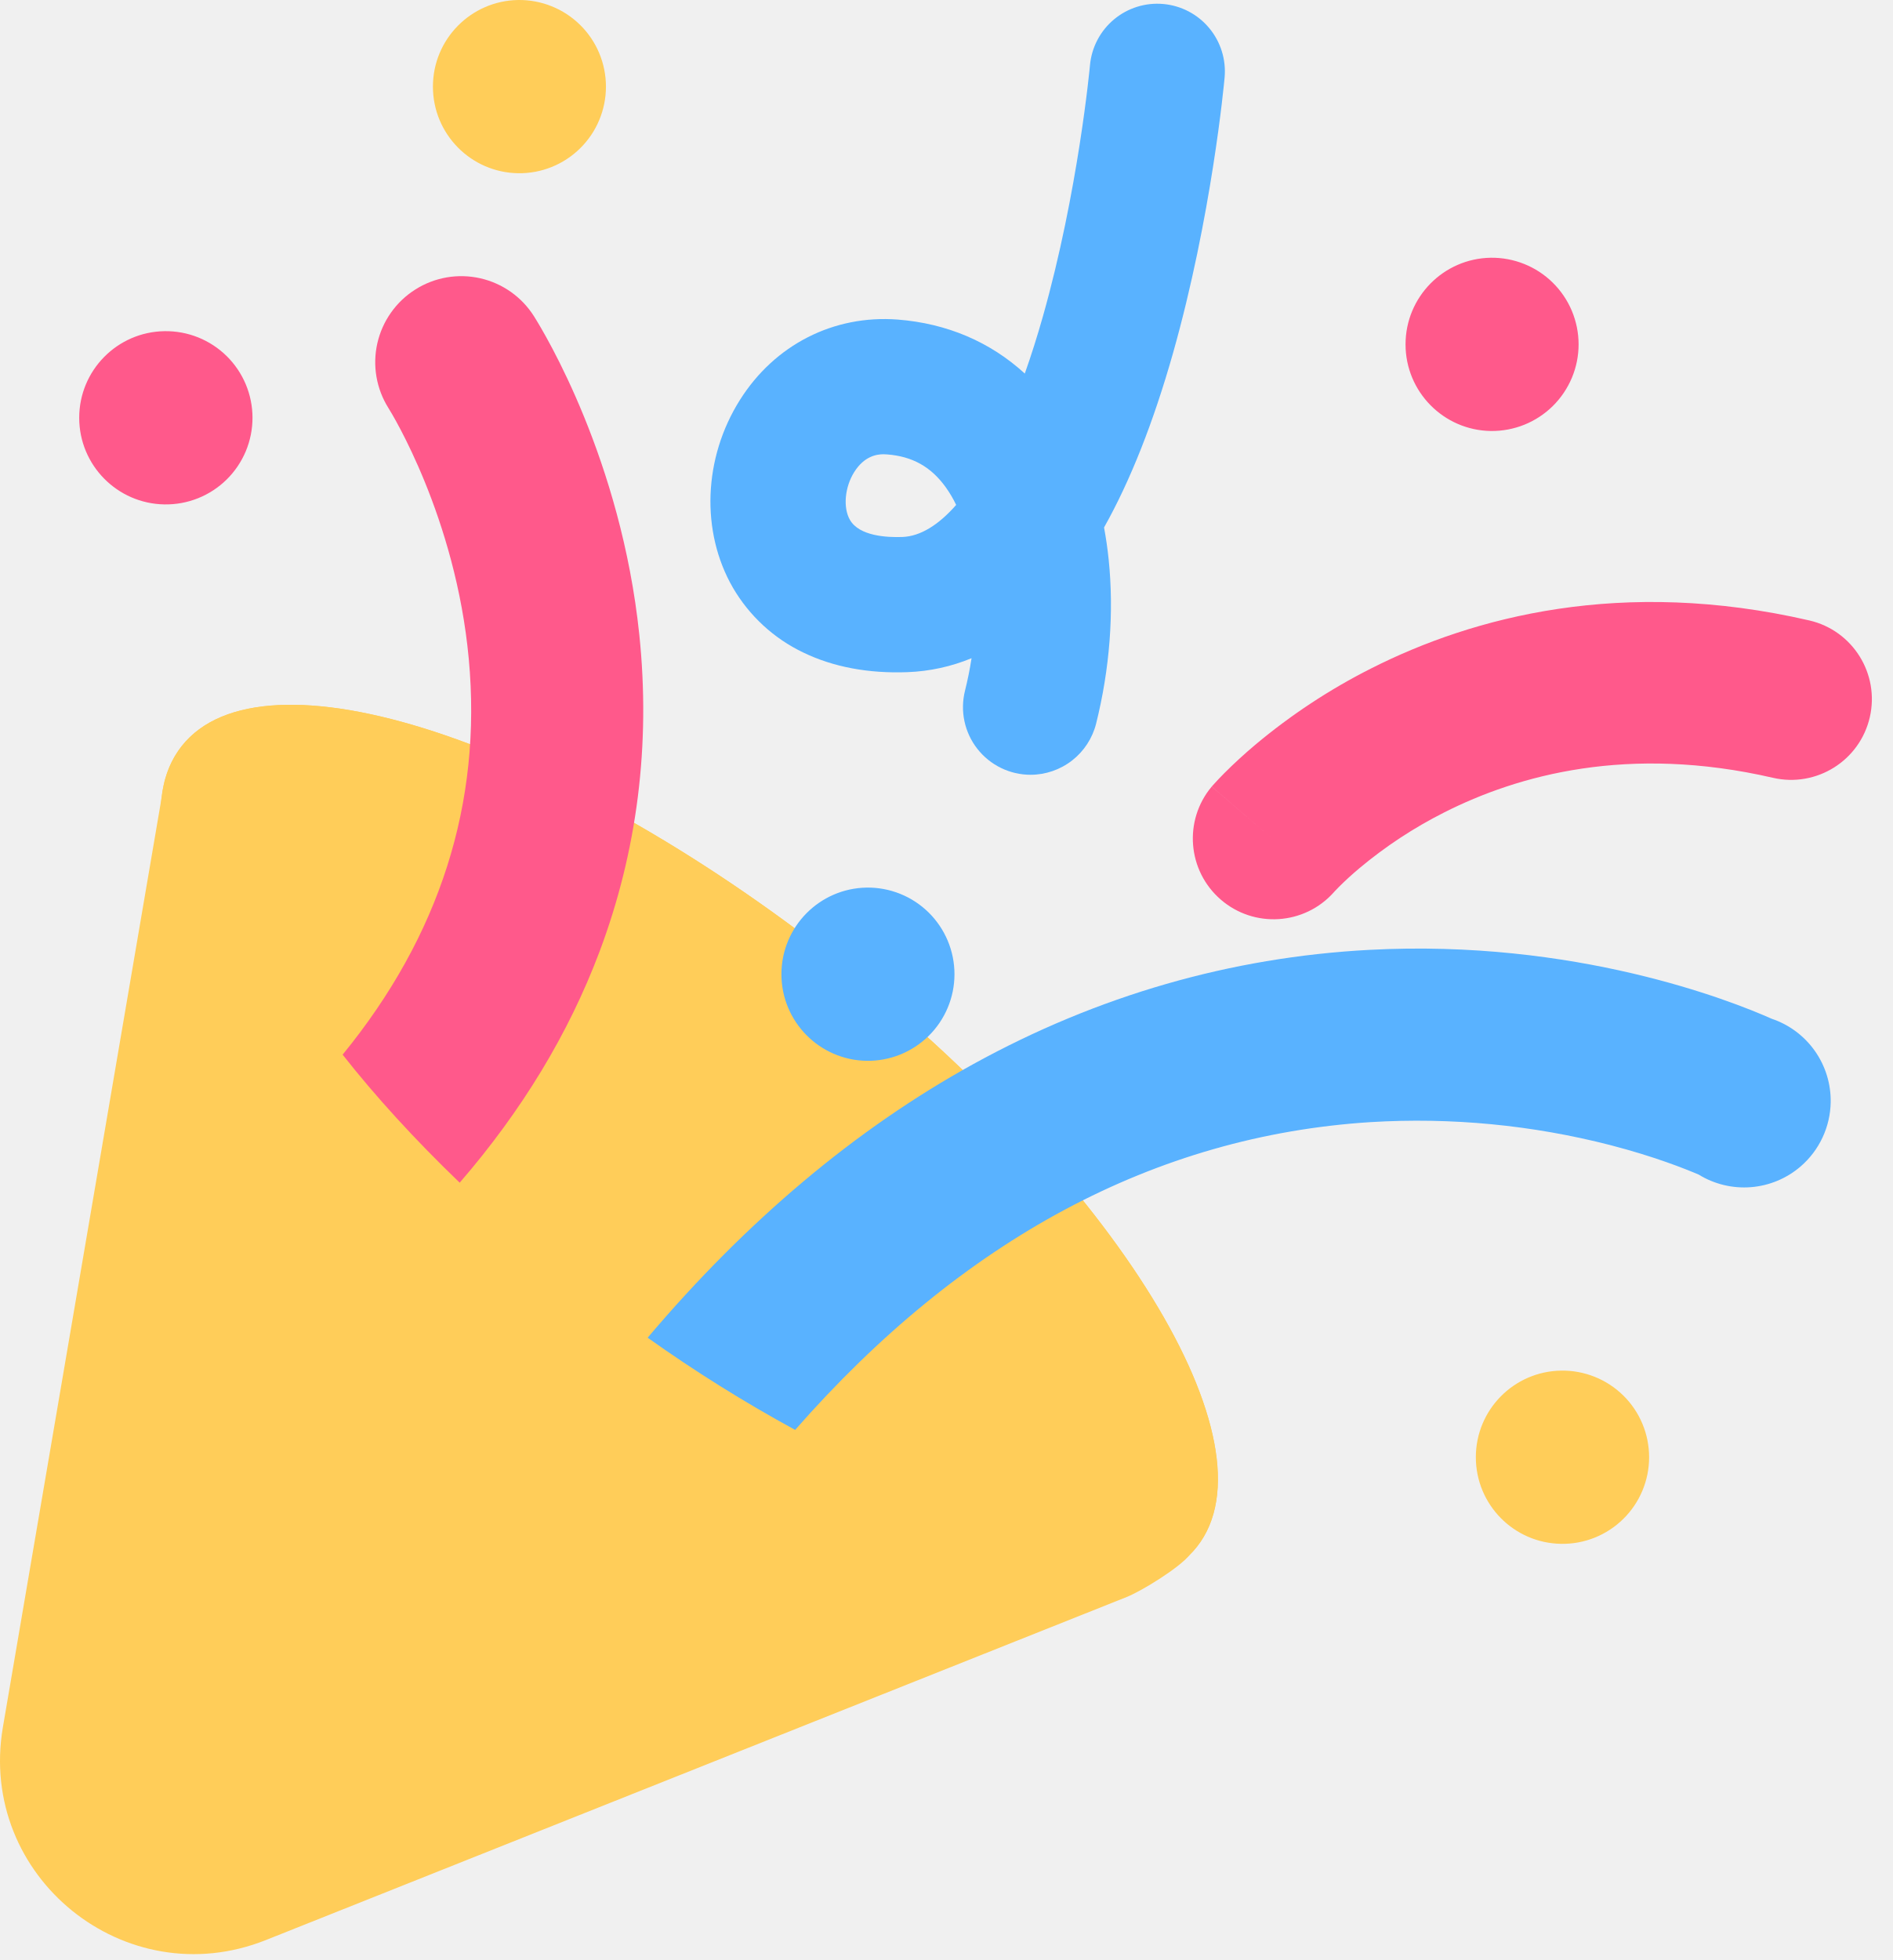
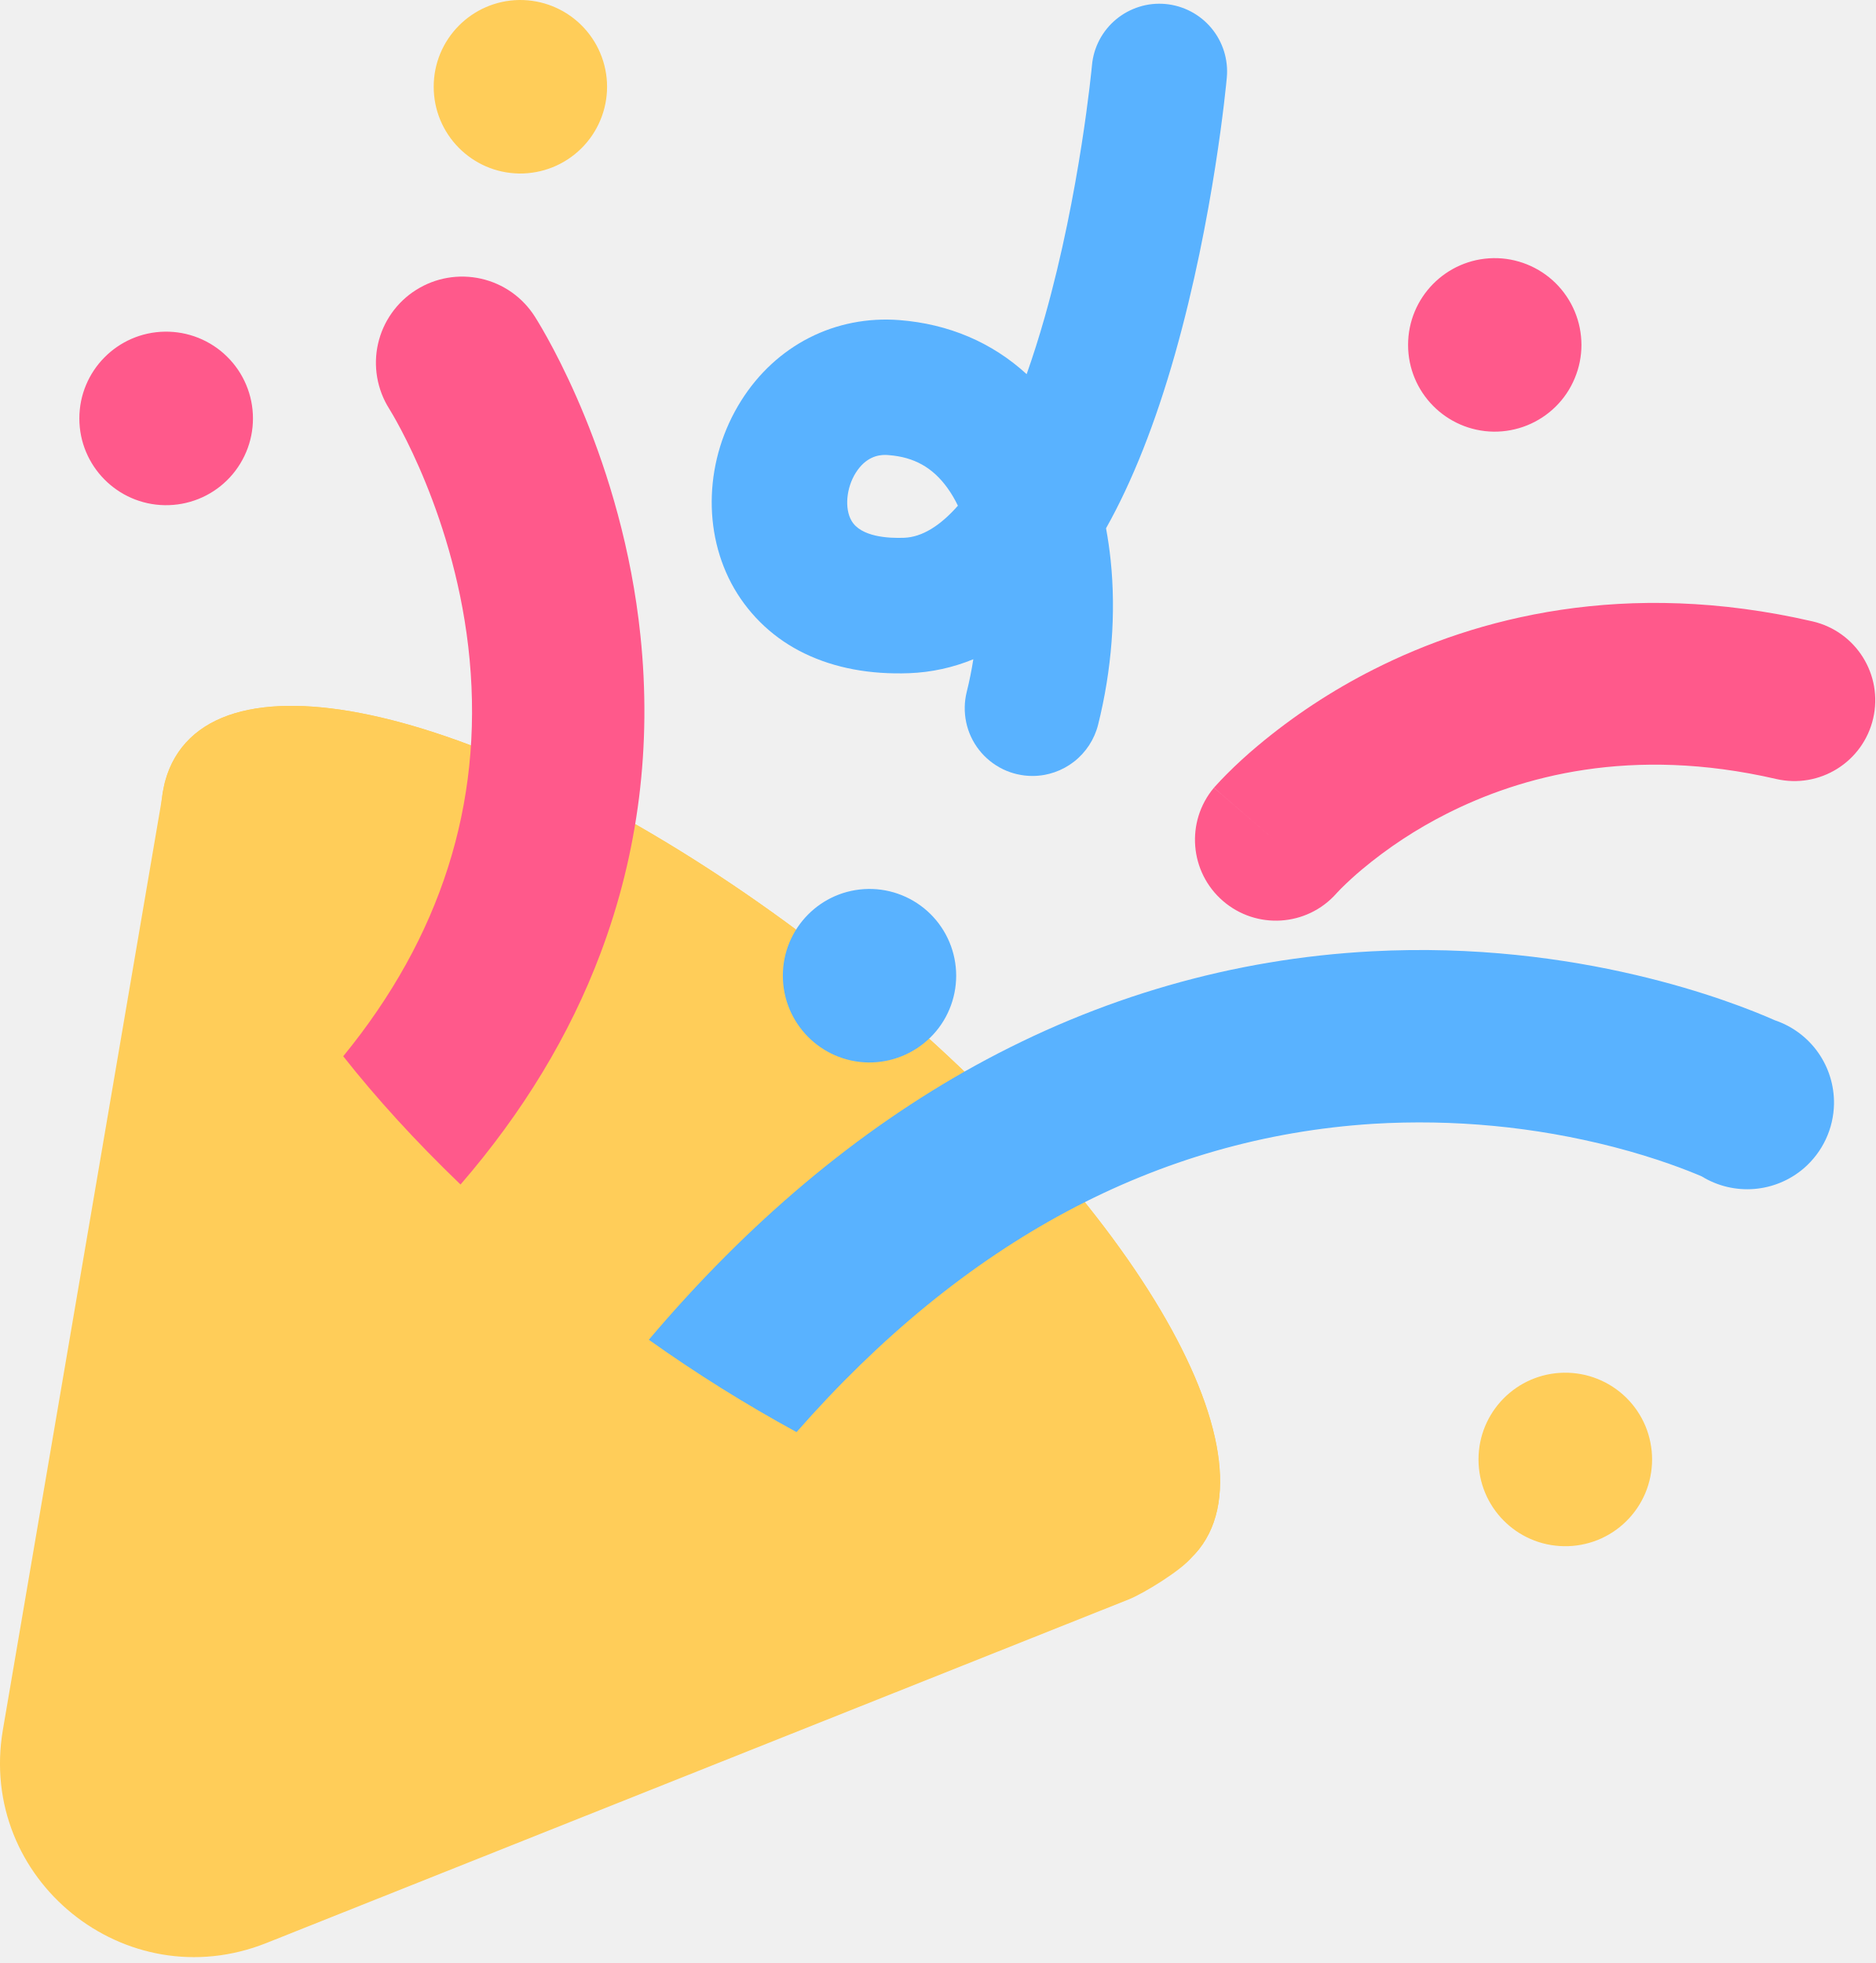
- <svg xmlns="http://www.w3.org/2000/svg" width="85" height="88" viewBox="0 0 85 88" fill="none">
-   <g clip-path="url(#clip0_2136_1705)">
-     <path d="M7.387 22.647C7.903 22.655 8.416 22.561 8.895 22.369C9.374 22.177 9.81 21.892 10.178 21.53C10.545 21.168 10.837 20.737 11.037 20.261C11.236 19.785 11.339 19.274 11.339 18.758C11.339 18.242 11.236 17.731 11.037 17.255C10.837 16.779 10.545 16.348 10.178 15.986C9.81 15.624 9.374 15.339 8.895 15.147C8.416 14.955 7.903 14.861 7.387 14.869C5.263 14.901 3.557 16.633 3.557 18.758C3.557 20.883 5.263 22.615 7.387 22.647ZM66.949 19.351C67.464 19.357 67.975 19.261 68.453 19.069C68.931 18.876 69.365 18.591 69.732 18.229C70.098 17.867 70.389 17.436 70.588 16.961C70.787 16.486 70.889 15.976 70.889 15.461C70.889 14.946 70.786 14.436 70.588 13.961C70.389 13.486 70.098 13.055 69.731 12.693C69.365 12.331 68.93 12.046 68.452 11.854C67.974 11.661 67.463 11.566 66.948 11.572C64.823 11.604 63.118 13.337 63.118 15.462C63.118 17.587 64.825 19.319 66.949 19.351Z" fill="#FF598B" />
-     <path d="M70.106 69.315C70.621 69.324 71.134 69.229 71.613 69.037C72.092 68.845 72.528 68.56 72.895 68.198C73.263 67.836 73.555 67.405 73.754 66.929C73.954 66.453 74.056 65.942 74.056 65.426C74.056 64.91 73.954 64.399 73.754 63.923C73.555 63.447 73.263 63.016 72.895 62.654C72.527 62.292 72.091 62.007 71.612 61.816C71.133 61.624 70.62 61.529 70.105 61.538C67.98 61.57 66.274 63.302 66.275 65.427C66.275 67.552 67.981 69.284 70.106 69.315ZM23.271 7.778C23.786 7.785 24.298 7.69 24.775 7.497C25.253 7.305 25.688 7.019 26.054 6.657C26.421 6.296 26.712 5.865 26.91 5.389C27.109 4.914 27.211 4.404 27.211 3.889C27.211 3.374 27.109 2.865 26.91 2.389C26.712 1.914 26.421 1.483 26.054 1.121C25.688 0.76 25.253 0.474 24.775 0.282C24.298 0.089 23.786 -0.006 23.271 0C21.146 0.033 19.441 1.764 19.441 3.889C19.441 6.015 21.146 7.746 23.271 7.778Z" fill="#FFCD59" />
-     <path d="M46.281 34.786C45.819 34.786 45.364 34.681 44.95 34.479C44.535 34.276 44.172 33.983 43.888 33.619C43.604 33.256 43.406 32.832 43.31 32.381C43.214 31.93 43.222 31.463 43.334 31.015C43.455 30.529 43.554 30.04 43.629 29.552C42.718 29.929 41.747 30.14 40.762 30.178C38.995 30.245 37.414 29.947 36.066 29.294C34.745 28.662 33.645 27.646 32.909 26.38C31.46 23.867 31.585 20.562 33.226 17.959C34.791 15.474 37.441 14.129 40.314 14.348C42.527 14.521 44.467 15.35 46.02 16.772C46.303 15.974 46.574 15.12 46.832 14.21C48.419 8.609 48.943 2.985 48.947 2.928C48.983 2.531 49.097 2.145 49.282 1.792C49.467 1.439 49.72 1.126 50.026 0.871C50.333 0.615 50.686 0.423 51.067 0.304C51.447 0.186 51.847 0.143 52.245 0.18C53.046 0.253 53.786 0.641 54.301 1.26C54.816 1.878 55.065 2.676 54.993 3.478C54.971 3.729 54.412 9.726 52.672 15.868C51.793 18.97 50.755 21.59 49.579 23.682C49.666 24.149 49.735 24.627 49.786 25.118C50.031 27.486 49.836 30.035 49.223 32.488C49.058 33.144 48.679 33.726 48.146 34.142C47.613 34.558 46.957 34.785 46.281 34.786ZM39.673 20.395C39.359 20.395 38.806 20.487 38.361 21.193C37.935 21.869 37.851 22.793 38.168 23.342C38.589 24.072 39.827 24.135 40.529 24.109C41.325 24.078 42.14 23.579 42.938 22.67C42.805 22.391 42.648 22.125 42.469 21.875C41.81 20.959 40.975 20.491 39.842 20.403C39.8 20.4 39.742 20.395 39.673 20.395Z" fill="#59B2FF" />
-     <path d="M37.552 43.103C24.961 33.179 11.802 28.879 8.159 33.5C7.816 33.94 7.564 34.443 7.418 34.981C7.395 35.046 7.378 35.113 7.367 35.181V35.189C7.318 35.396 7.281 35.606 7.257 35.819L0.129 77.552C-1.012 84.255 5.623 89.621 11.939 87.105L50.594 71.703C51.276 71.431 52.953 70.395 53.412 69.823C53.534 69.704 53.648 69.578 53.753 69.444C57.395 64.823 50.141 53.031 37.552 43.103V43.103Z" fill="#FFCD59" />
-     <path d="M53.748 69.446C57.393 64.822 50.142 53.028 37.551 43.103C24.961 33.178 11.8 28.88 8.156 33.503C4.511 38.126 11.762 49.921 24.352 59.846C36.942 69.771 50.104 74.069 53.748 69.446Z" fill="#FFCD59" />
-     <path d="M51.55 66.754C54.541 62.959 47.953 52.778 36.834 44.013C25.716 35.247 14.277 31.218 11.287 35.011C8.295 38.806 14.884 48.987 26.002 57.752C37.12 66.518 48.559 70.548 51.55 66.754Z" fill="#FFCD59" />
-     <path d="M38.922 47.629C39.437 47.636 39.948 47.54 40.426 47.348C40.904 47.155 41.338 46.87 41.705 46.508C42.071 46.146 42.362 45.715 42.561 45.24C42.76 44.765 42.862 44.255 42.862 43.74C42.862 43.225 42.76 42.715 42.561 42.24C42.362 41.765 42.071 41.334 41.705 40.972C41.338 40.61 40.904 40.325 40.426 40.132C39.948 39.94 39.437 39.844 38.922 39.851C36.797 39.883 35.091 41.615 35.091 43.74C35.091 45.865 36.797 47.597 38.922 47.629Z" fill="#59B2FF" />
-     <path d="M59.897 40.062L59.925 40.03C59.961 39.992 60.026 39.922 60.121 39.826C60.415 39.533 60.722 39.253 61.04 38.986C62.209 38.007 63.486 37.167 64.847 36.48C68.173 34.797 73.124 33.424 79.618 34.922C81.57 35.371 83.516 34.155 83.966 32.203C84.416 30.252 83.199 28.306 81.248 27.856C72.841 25.918 66.158 27.69 61.572 30.012C59.71 30.951 57.963 32.103 56.365 33.443C55.886 33.846 55.424 34.27 54.981 34.712C54.809 34.885 54.642 35.062 54.479 35.243L54.44 35.287L54.426 35.303L54.419 35.31L54.417 35.313C54.416 35.314 54.414 35.316 57.162 37.68L54.414 35.316C53.141 36.834 53.321 39.092 54.819 40.389C56.316 41.685 58.577 41.54 59.897 40.062ZM23.98 14.201C23.709 13.771 23.357 13.4 22.943 13.107C22.528 12.814 22.06 12.605 21.565 12.494C21.07 12.382 20.558 12.369 20.058 12.455C19.558 12.542 19.079 12.726 18.651 12.998C18.222 13.269 17.85 13.621 17.558 14.036C17.265 14.45 17.057 14.918 16.945 15.413C16.833 15.907 16.82 16.419 16.906 16.919C16.992 17.419 17.176 17.897 17.447 18.326C17.587 18.55 20.461 23.206 21.051 29.581C21.652 36.058 19.749 42.013 15.386 47.352C16.855 49.219 18.623 51.159 20.643 53.1C23.437 49.871 25.539 46.401 26.921 42.73C28.62 38.213 29.221 33.423 28.709 28.496C27.892 20.657 24.482 14.997 23.98 14.201Z" fill="#FF598B" />
-     <path d="M72.318 51.414C74.289 51.924 75.682 52.48 76.284 52.738C76.987 53.17 77.81 53.367 78.633 53.301C79.455 53.235 80.236 52.909 80.861 52.37C81.276 52.012 81.61 51.571 81.842 51.075C82.075 50.579 82.2 50.04 82.21 49.492C82.224 48.667 81.975 47.859 81.499 47.184C81.023 46.51 80.345 46.004 79.563 45.741C77.719 44.921 70.729 42.155 61.489 42.647C55.27 42.977 49.289 44.7 43.714 47.772C38.435 50.681 33.534 54.802 29.084 60.06C31.207 61.571 33.419 62.953 35.707 64.2C43.22 55.636 51.889 50.994 61.548 50.381C65.171 50.161 68.804 50.51 72.318 51.414Z" fill="#59B2FF" />
+ <svg xmlns="http://www.w3.org/2000/svg" preserveAspectRatio="none" overflow="visible" style="display: block;" width="45.851" height="48" viewBox="0 0 45.851 48" fill="none">
+   <g id="Logo" clip-path="url(#clip0_0_189)">
+     <path id="Vector" d="M4.029 12.353C4.311 12.357 4.59 12.306 4.852 12.201C5.113 12.097 5.351 11.941 5.551 11.744C5.752 11.546 5.911 11.311 6.02 11.051C6.129 10.792 6.185 10.513 6.185 10.232C6.185 9.95 6.129 9.672 6.02 9.412C5.911 9.152 5.752 8.917 5.551 8.72C5.351 8.522 5.113 8.367 4.852 8.262C4.59 8.157 4.311 8.106 4.029 8.11C2.871 8.128 1.94 9.073 1.94 10.232C1.94 11.391 2.871 12.335 4.029 12.353ZM36.518 10.555C36.799 10.558 37.078 10.506 37.338 10.401C37.599 10.296 37.836 10.14 38.036 9.943C38.236 9.746 38.394 9.511 38.502 9.251C38.611 8.992 38.667 8.714 38.667 8.433C38.666 8.152 38.611 7.874 38.502 7.615C38.394 7.356 38.235 7.121 38.035 6.923C37.835 6.726 37.598 6.571 37.338 6.466C37.077 6.361 36.798 6.308 36.517 6.312C35.358 6.33 34.428 7.275 34.428 8.434C34.428 9.593 35.359 10.537 36.518 10.555Z" fill="#FF598B" />
+     <path id="Vector_2" d="M38.239 37.808C38.521 37.813 38.8 37.761 39.062 37.657C39.323 37.552 39.561 37.397 39.761 37.199C39.962 37.002 40.121 36.766 40.23 36.507C40.338 36.247 40.394 35.968 40.394 35.687C40.394 35.406 40.338 35.127 40.23 34.867C40.121 34.608 39.961 34.372 39.761 34.175C39.56 33.978 39.322 33.822 39.061 33.718C38.8 33.613 38.52 33.562 38.239 33.566C37.08 33.584 36.15 34.528 36.15 35.688C36.15 36.847 37.08 37.791 38.239 37.808ZM12.694 4.243C12.974 4.246 13.253 4.194 13.514 4.089C13.774 3.984 14.011 3.829 14.211 3.631C14.411 3.434 14.57 3.199 14.678 2.94C14.787 2.681 14.843 2.402 14.843 2.121C14.843 1.841 14.787 1.562 14.678 1.303C14.57 1.044 14.411 0.809 14.211 0.612C14.011 0.414 13.774 0.259 13.514 0.154C13.253 0.049 12.974 -0.003 12.694 0C11.534 0.018 10.604 0.962 10.604 2.121C10.604 3.281 11.534 4.225 12.694 4.243Z" fill="#FFCD59" />
+     <path id="Vector_3" d="M25.244 18.974C24.992 18.974 24.744 18.917 24.518 18.807C24.292 18.696 24.094 18.536 23.939 18.338C23.784 18.14 23.676 17.909 23.624 17.663C23.572 17.416 23.576 17.162 23.637 16.918C23.703 16.652 23.757 16.386 23.798 16.12C23.3 16.325 22.771 16.44 22.234 16.461C21.27 16.497 20.408 16.335 19.672 15.979C18.952 15.634 18.352 15.08 17.951 14.389C17.16 13.018 17.228 11.216 18.123 9.796C18.977 8.44 20.422 7.707 21.989 7.827C23.197 7.921 24.255 8.373 25.102 9.149C25.256 8.713 25.404 8.247 25.545 7.751C26.41 4.696 26.696 1.628 26.699 1.597C26.718 1.381 26.78 1.17 26.881 0.977C26.982 0.785 27.12 0.614 27.287 0.475C27.454 0.336 27.647 0.231 27.855 0.166C28.062 0.101 28.28 0.078 28.497 0.098C28.934 0.138 29.338 0.35 29.619 0.687C29.9 1.025 30.036 1.46 29.996 1.897C29.984 2.034 29.679 5.305 28.73 8.655C28.251 10.347 27.684 11.777 27.043 12.918C27.09 13.172 27.128 13.433 27.156 13.701C27.29 14.992 27.183 16.383 26.849 17.721C26.759 18.078 26.552 18.396 26.262 18.623C25.971 18.85 25.613 18.974 25.244 18.974ZM21.64 11.124C21.468 11.124 21.167 11.175 20.924 11.56C20.692 11.929 20.646 12.432 20.819 12.732C21.048 13.13 21.724 13.165 22.107 13.15C22.541 13.134 22.986 12.861 23.421 12.365C23.348 12.213 23.263 12.068 23.165 11.932C22.805 11.432 22.35 11.177 21.732 11.129C21.709 11.127 21.678 11.124 21.64 11.124Z" fill="#59B2FF" />
+     <path id="Vector_4" d="M20.483 23.511C13.615 18.097 6.437 15.752 4.45 18.273C4.263 18.512 4.126 18.787 4.046 19.08C4.034 19.116 4.024 19.152 4.018 19.189V19.194C3.991 19.307 3.972 19.421 3.958 19.537L0.07 42.301C-0.552 45.957 3.067 48.884 6.512 47.512L27.597 39.11C27.968 38.962 28.884 38.397 29.134 38.085C29.2 38.02 29.262 37.951 29.32 37.878C31.306 35.358 27.349 28.925 20.483 23.51V23.511Z" fill="#FFCD59" />
+     <path id="Vector_5" d="M29.317 37.88C31.305 35.358 27.35 28.924 20.483 23.511C13.615 18.097 6.436 15.753 4.448 18.274C2.461 20.796 6.416 27.23 13.283 32.643C20.15 38.057 27.329 40.401 29.317 37.88Z" fill="#FFCD59" />
+     <path id="Vector_6" d="M28.118 36.411C29.75 34.341 26.156 28.788 20.091 24.007C14.027 19.226 7.787 17.028 6.156 19.097C4.525 21.167 8.118 26.72 14.183 31.501C20.247 36.282 26.487 38.481 28.118 36.411Z" fill="#FFCD59" />
+     <path id="Vector_7" d="M21.23 25.98C21.511 25.983 21.79 25.931 22.05 25.826C22.311 25.721 22.548 25.565 22.748 25.368C22.948 25.171 23.107 24.936 23.215 24.676C23.323 24.417 23.379 24.139 23.379 23.858C23.379 23.577 23.323 23.299 23.215 23.04C23.107 22.781 22.948 22.546 22.748 22.348C22.548 22.151 22.311 21.995 22.05 21.89C21.79 21.785 21.511 21.733 21.23 21.737C20.071 21.754 19.141 22.699 19.141 23.858C19.141 25.017 20.071 25.962 21.23 25.98Z" fill="#59B2FF" />
+     <path id="Vector_8" d="M32.671 21.852L32.686 21.835C32.706 21.814 32.742 21.776 32.793 21.723C32.954 21.564 33.121 21.411 33.295 21.265C33.932 20.731 34.629 20.273 35.371 19.898C37.185 18.98 39.886 18.231 43.428 19.048C44.493 19.294 45.554 18.63 45.8 17.566C46.045 16.501 45.381 15.44 44.317 15.194C39.732 14.137 36.086 15.104 33.585 16.37C32.569 16.883 31.616 17.511 30.745 18.242C30.483 18.461 30.231 18.692 29.99 18.934C29.896 19.028 29.805 19.125 29.716 19.223L29.694 19.247L29.687 19.256L29.683 19.26L29.682 19.261C29.681 19.262 29.68 19.263 31.179 20.553L29.68 19.263C28.986 20.091 29.084 21.323 29.901 22.03C30.718 22.737 31.951 22.658 32.671 21.852ZM13.08 7.746C12.932 7.512 12.74 7.309 12.514 7.149C12.288 6.989 12.033 6.876 11.763 6.815C11.493 6.754 11.213 6.747 10.941 6.794C10.668 6.841 10.407 6.942 10.173 7.09C9.939 7.237 9.737 7.43 9.577 7.656C9.417 7.882 9.304 8.137 9.243 8.407C9.182 8.677 9.175 8.956 9.222 9.229C9.269 9.501 9.369 9.762 9.517 9.996C9.593 10.118 11.161 12.658 11.483 16.135C11.81 19.668 10.772 22.916 8.392 25.828C9.194 26.846 10.158 27.905 11.26 28.964C12.784 27.202 13.931 25.31 14.684 23.307C15.611 20.843 15.939 18.231 15.659 15.543C15.214 11.267 13.354 8.18 13.08 7.746Z" fill="#FF598B" />
+     <path id="Vector_9" d="M39.446 28.044C40.521 28.322 41.281 28.625 41.609 28.766C41.993 29.002 42.442 29.109 42.89 29.073C43.339 29.037 43.765 28.859 44.106 28.566C44.332 28.37 44.514 28.13 44.641 27.859C44.768 27.589 44.836 27.294 44.842 26.996C44.849 26.546 44.713 26.105 44.454 25.737C44.194 25.369 43.825 25.093 43.398 24.949C42.392 24.503 38.579 22.994 33.539 23.262C30.147 23.442 26.885 24.382 23.844 26.057C20.965 27.644 18.291 29.892 15.864 32.76C17.022 33.584 18.228 34.338 19.476 35.018C23.575 30.347 28.303 27.815 33.572 27.48C35.547 27.361 37.529 27.551 39.446 28.044Z" fill="#59B2FF" />
  </g>
  <defs>
-     <clipPath id="clip0_2136_1705">
-       <rect width="84.06" height="88" fill="white" />
+     <clipPath id="clip0_0_189">
+       <rect width="45.851" height="48" fill="white" />
    </clipPath>
  </defs>
</svg>
